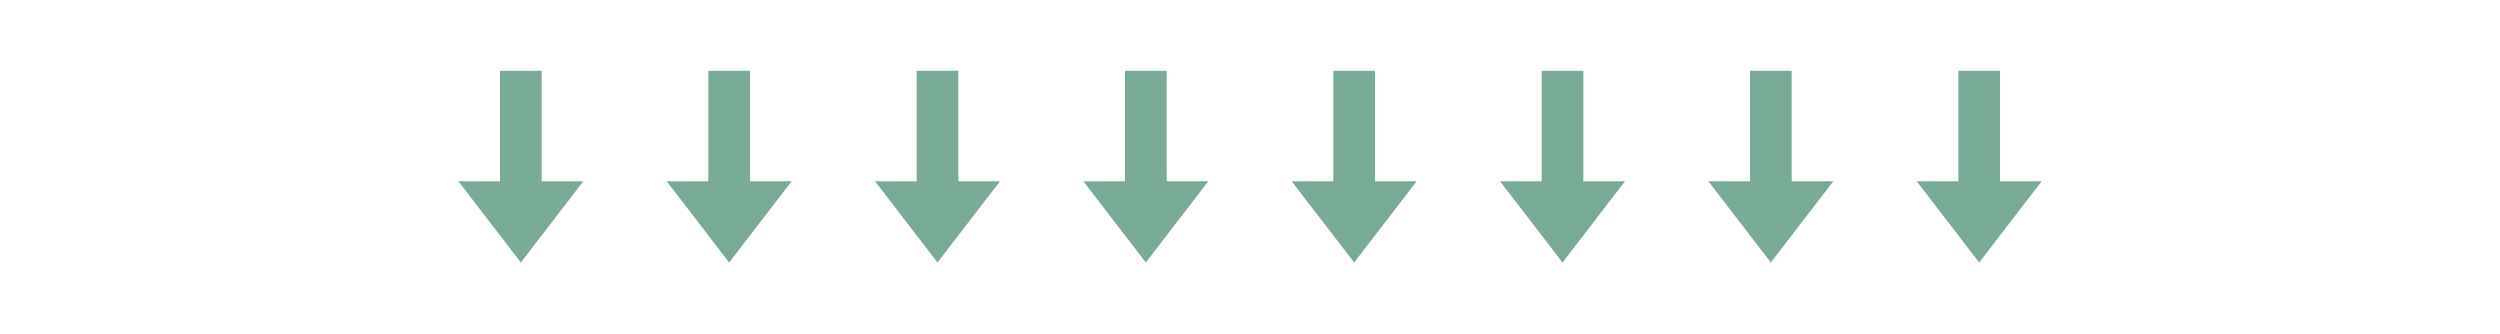
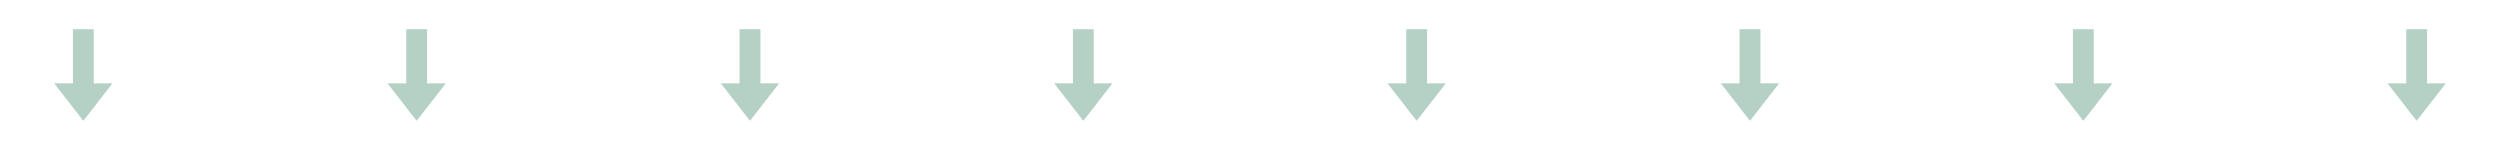
- <svg xmlns="http://www.w3.org/2000/svg" viewBox="0 0 1200 160" fill="#78ab96" aria-hidden="true">
-   <path d="M240 34 260 34 260 87 280 87 250 126 220 87 240 87Z" />
-   <path d="M340 34 360 34 360 87 380 87 350 126 320 87 340 87Z" />
-   <path d="M440 34 460 34 460 87 480 87 450 126 420 87 440 87Z" />
-   <path d="M540 34 560 34 560 87 580 87 550 126 520 87 540 87Z" />
-   <path d="M640 34 660 34 660 87 680 87 650 126 620 87 640 87Z" />
-   <path d="M740 34 760 34 760 87 780 87 750 126 720 87 740 87Z" />
-   <path d="M840 34 860 34 860 87 880 87 850 126 820 87 840 87Z" />
-   <path d="M940 34 960 34 960 87 980 87 950 126 920 87 940 87Z" />
+ <svg xmlns="http://www.w3.org/2000/svg" viewBox="0 0 1200 72" fill="#78ab96" fill-opacity=".55" aria-hidden="true">
+   <path d="M35 14 45 14 45 40 54 40 40 58 26 40 35 40Z" />
+   <path d="M195 14 205 14 205 40 214 40 200 58 186 40 195 40Z" />
+   <path d="M355 14 365 14 365 40 374 40 360 58 346 40 355 40Z" />
+   <path d="M515 14 525 14 525 40 534 40 520 58 506 40 515 40Z" />
+   <path d="M675 14 685 14 685 40 694 40 680 58 666 40 675 40Z" />
+   <path d="M835 14 845 14 845 40 854 40 840 58 826 40 835 40Z" />
+   <path d="M995 14 1005 14 1005 40 1014 40 1000 58 986 40 995 40Z" />
+   <path d="M1155 14 1165 14 1165 40 1174 40 1160 58 1146 40 1155 40Z" />
</svg>
